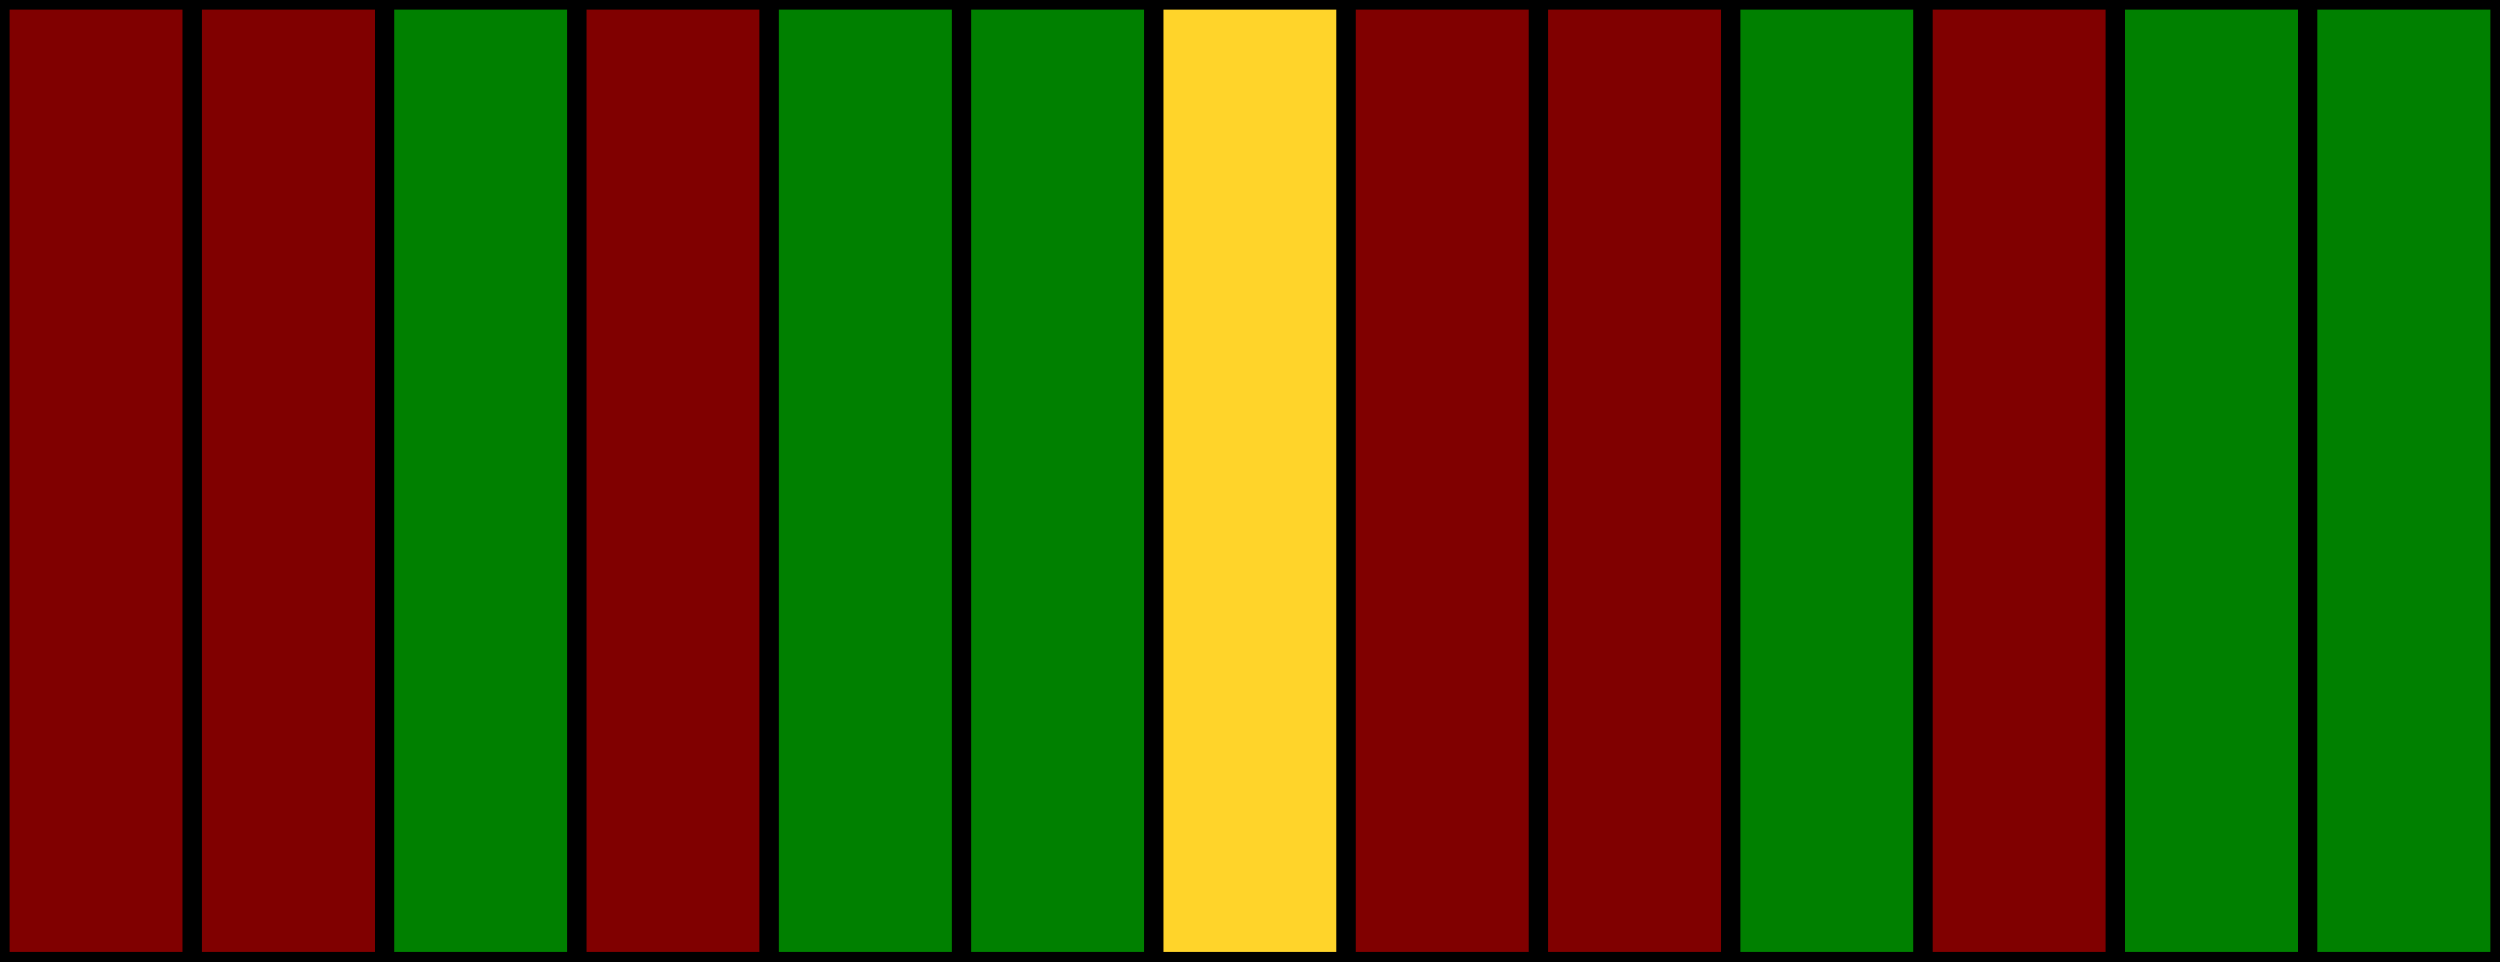
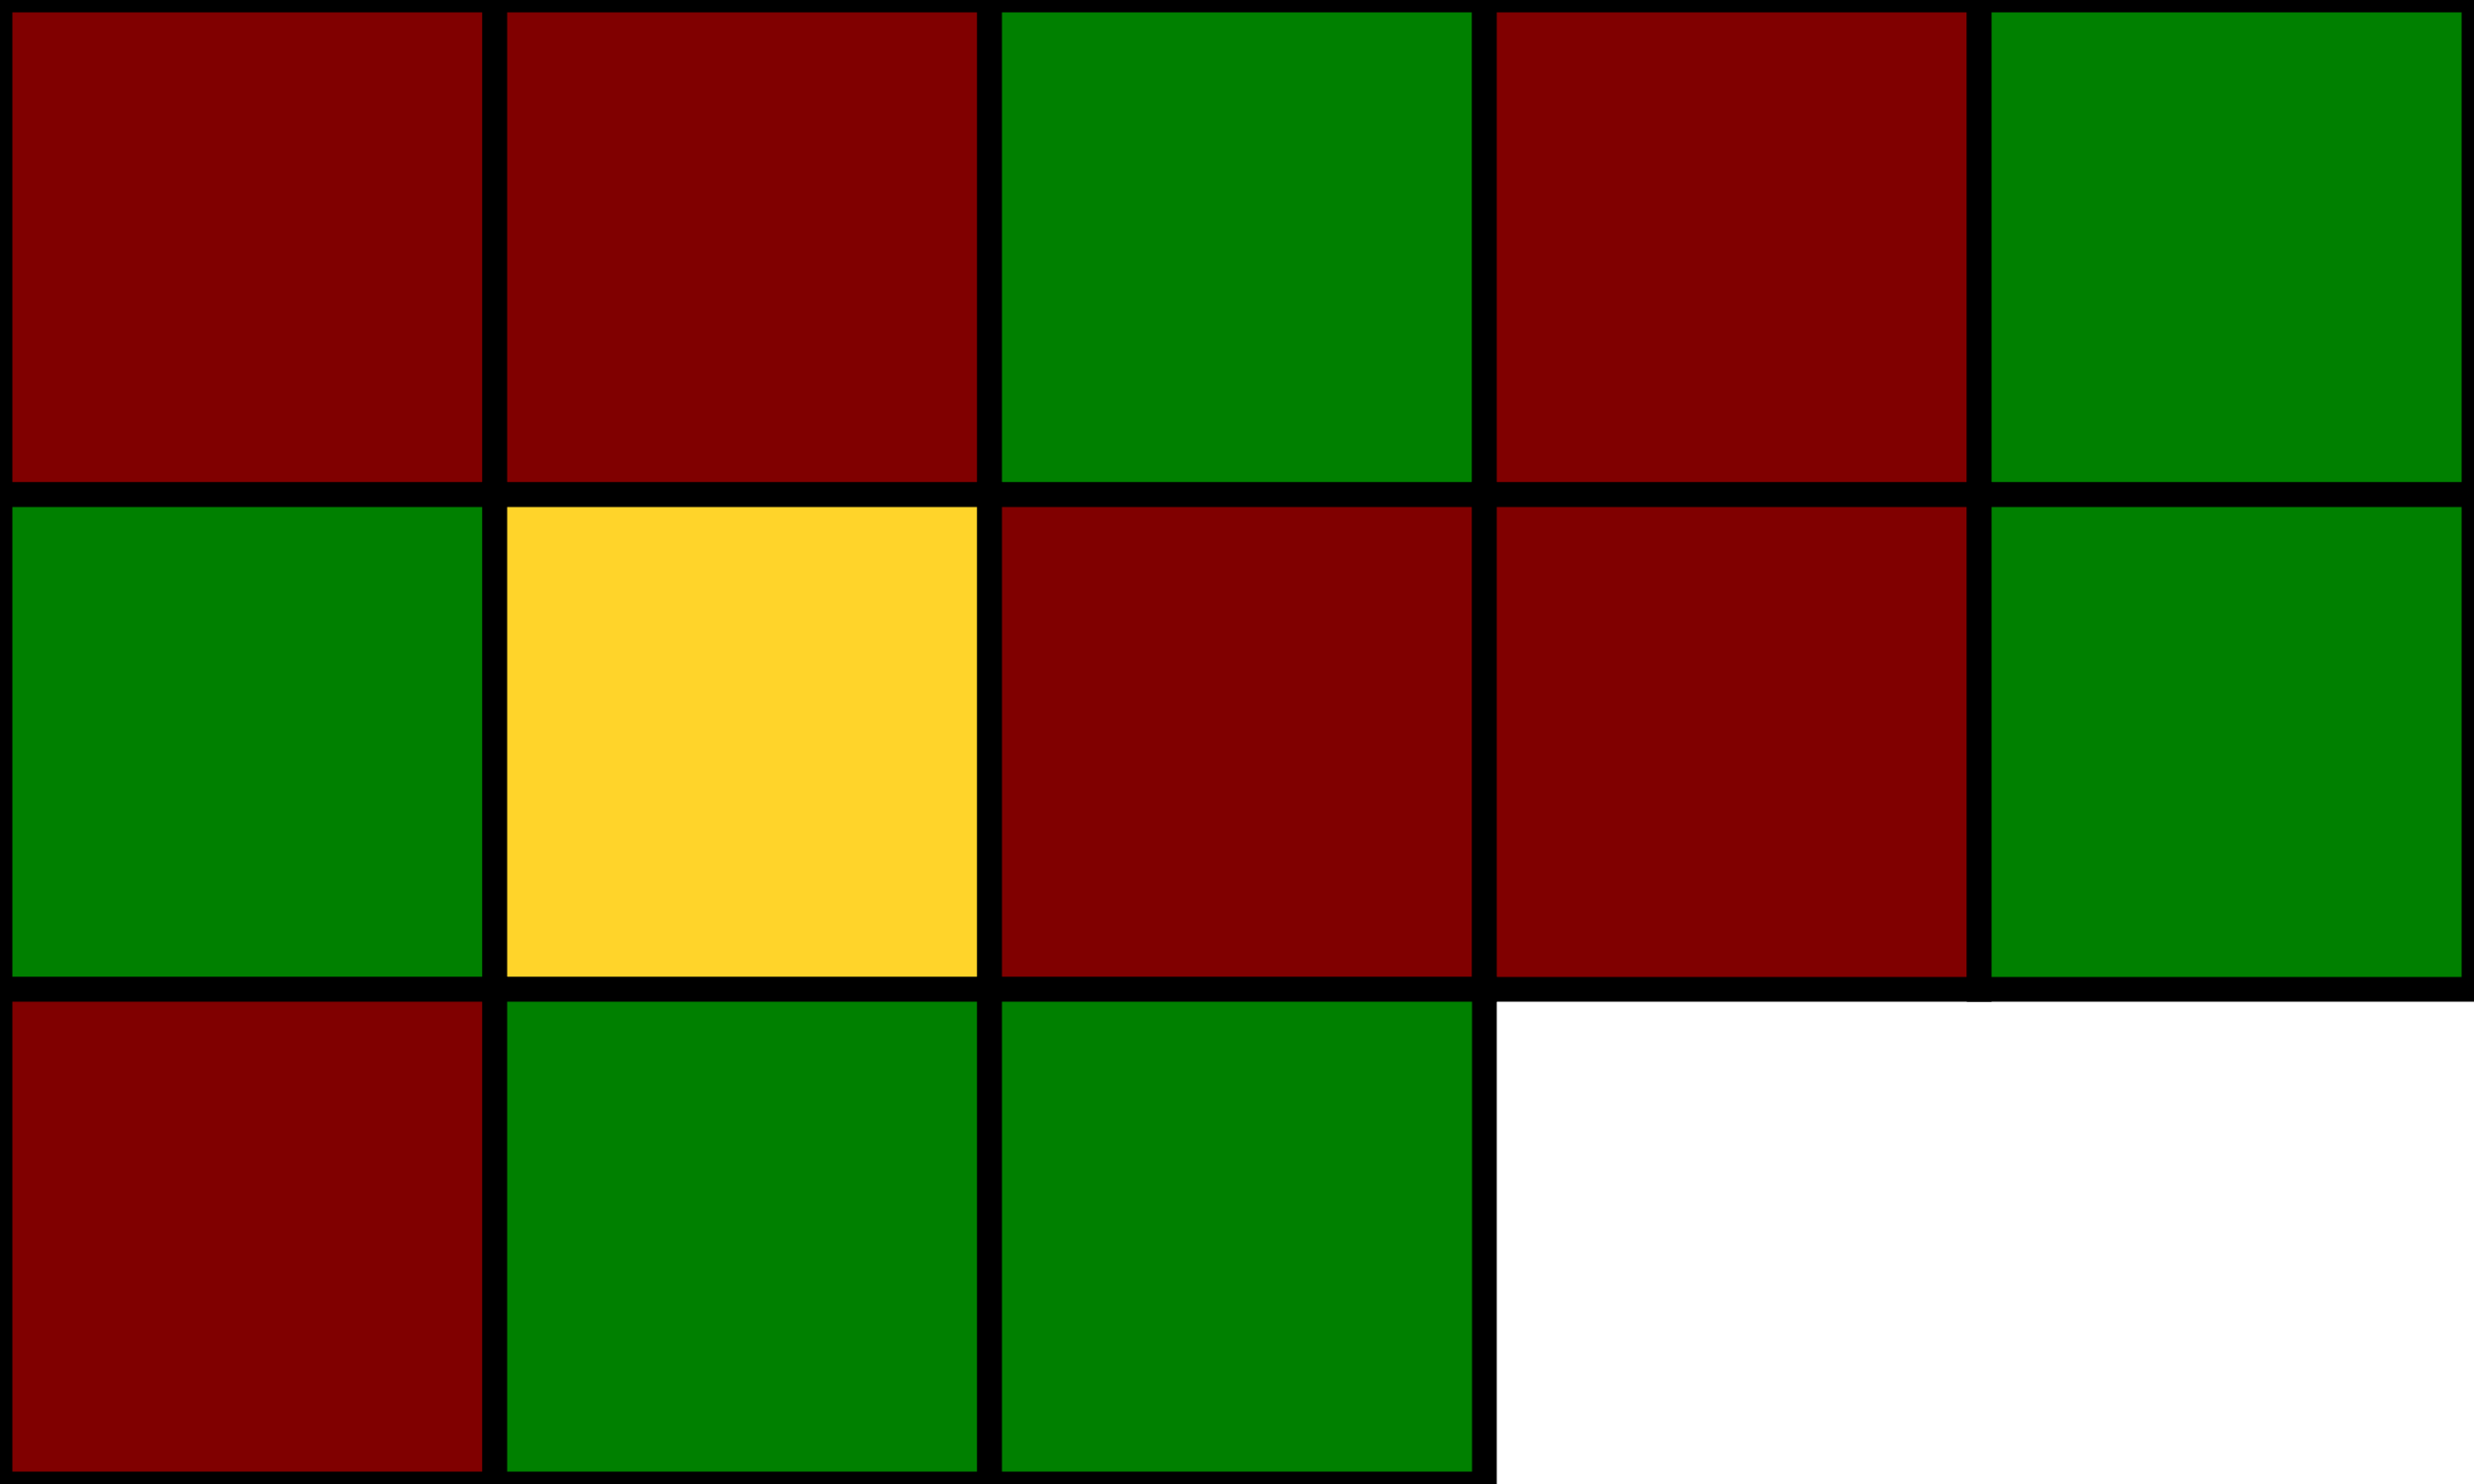
- <svg xmlns="http://www.w3.org/2000/svg" height="50" width="130">
-   <rect y="0" x="0" width="10" height="50" style="fill:#800000;fill-opacity:1;stroke:#000000;stroke-width:1;stroke-opacity:1" />
-   <rect y="0" x="10" width="10" height="50" style="fill:#800000;fill-opacity:1;stroke:#000000;stroke-width:1;stroke-opacity:1" />
-   <rect y="0" x="20" width="10" height="50" style="fill:#008000;fill-opacity:1;stroke:#000000;stroke-width:1;stroke-opacity:1" />
-   <rect y="0" x="30" width="10" height="50" style="fill:#800000;fill-opacity:1;stroke:#000000;stroke-width:1;stroke-opacity:1" />
-   <rect y="0" x="40" width="10" height="50" style="fill:#008000;fill-opacity:1;stroke:#000000;stroke-width:1;stroke-opacity:1" />
-   <rect y="0" x="50" width="10" height="50" style="fill:#008000;fill-opacity:1;stroke:#000000;stroke-width:1;stroke-opacity:1" />
-   <rect y="0" x="60" width="10" height="50" style="fill:#ffd42a;fill-opacity:1;stroke:#000000;stroke-width:1;stroke-opacity:1" />
-   <rect y="0" x="70" width="10" height="50" style="fill:#800000;fill-opacity:1;stroke:#000000;stroke-width:1;stroke-opacity:1" />
-   <rect y="0" x="80" width="10" height="50" style="fill:#800000;fill-opacity:1;stroke:#000000;stroke-width:1;stroke-opacity:1" />
-   <rect y="0" x="90" width="10" height="50" style="fill:#008000;fill-opacity:1;stroke:#000000;stroke-width:1;stroke-opacity:1" />
-   <rect y="0" x="100" width="10" height="50" style="fill:#800000;fill-opacity:1;stroke:#000000;stroke-width:1;stroke-opacity:1" />
-   <rect y="0" x="110" width="10" height="50" style="fill:#008000;fill-opacity:1;stroke:#000000;stroke-width:1;stroke-opacity:1" />
-   <rect y="0" x="120" width="10" height="50" style="fill:#008000;fill-opacity:1;stroke:#000000;stroke-width:1;stroke-opacity:1" />
+ <svg xmlns="http://www.w3.org/2000/svg" height="60" width="100">
+   <rect y="0" x="0" width="20" height="20" style="fill:#800000;fill-opacity:1;stroke:#000000;stroke-width:1;stroke-opacity:1" />
+   <rect y="0" x="20" width="20" height="20" style="fill:#800000;fill-opacity:1;stroke:#000000;stroke-width:1;stroke-opacity:1" />
+   <rect y="0" x="40" width="20" height="20" style="fill:#008000;fill-opacity:1;stroke:#000000;stroke-width:1;stroke-opacity:1" />
+   <rect y="0" x="60" width="20" height="20" style="fill:#800000;fill-opacity:1;stroke:#000000;stroke-width:1;stroke-opacity:1" />
+   <rect y="0" x="80" width="20" height="20" style="fill:#008000;fill-opacity:1;stroke:#000000;stroke-width:1;stroke-opacity:1" />
+   <rect y="20" x="0" width="20" height="20" style="fill:#008000;fill-opacity:1;stroke:#000000;stroke-width:1;stroke-opacity:1" />
+   <rect y="20" x="20" width="20" height="20" style="fill:#ffd42a;fill-opacity:1;stroke:#000000;stroke-width:1;stroke-opacity:1" />
+   <rect y="20" x="40" width="20" height="20" style="fill:#800000;fill-opacity:1;stroke:#000000;stroke-width:1;stroke-opacity:1" />
+   <rect y="20" x="60" width="20" height="20" style="fill:#800000;fill-opacity:1;stroke:#000000;stroke-width:1;stroke-opacity:1" />
+   <rect y="20" x="80" width="20" height="20" style="fill:#008000;fill-opacity:1;stroke:#000000;stroke-width:1;stroke-opacity:1" />
+   <rect y="40" x="0" width="20" height="20" style="fill:#800000;fill-opacity:1;stroke:#000000;stroke-width:1;stroke-opacity:1" />
+   <rect y="40" x="20" width="20" height="20" style="fill:#008000;fill-opacity:1;stroke:#000000;stroke-width:1;stroke-opacity:1" />
+   <rect y="40" x="40" width="20" height="20" style="fill:#008000;fill-opacity:1;stroke:#000000;stroke-width:1;stroke-opacity:1" />
</svg>
